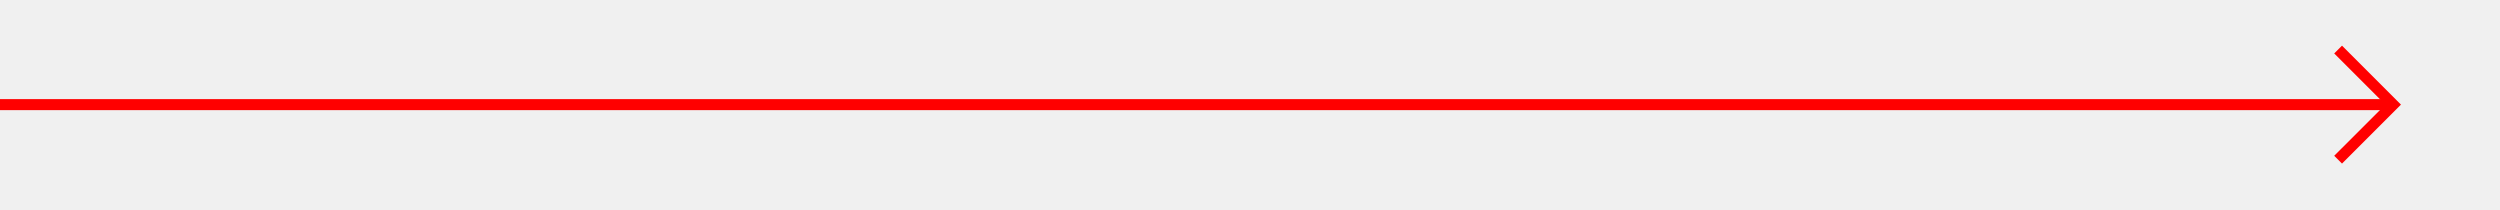
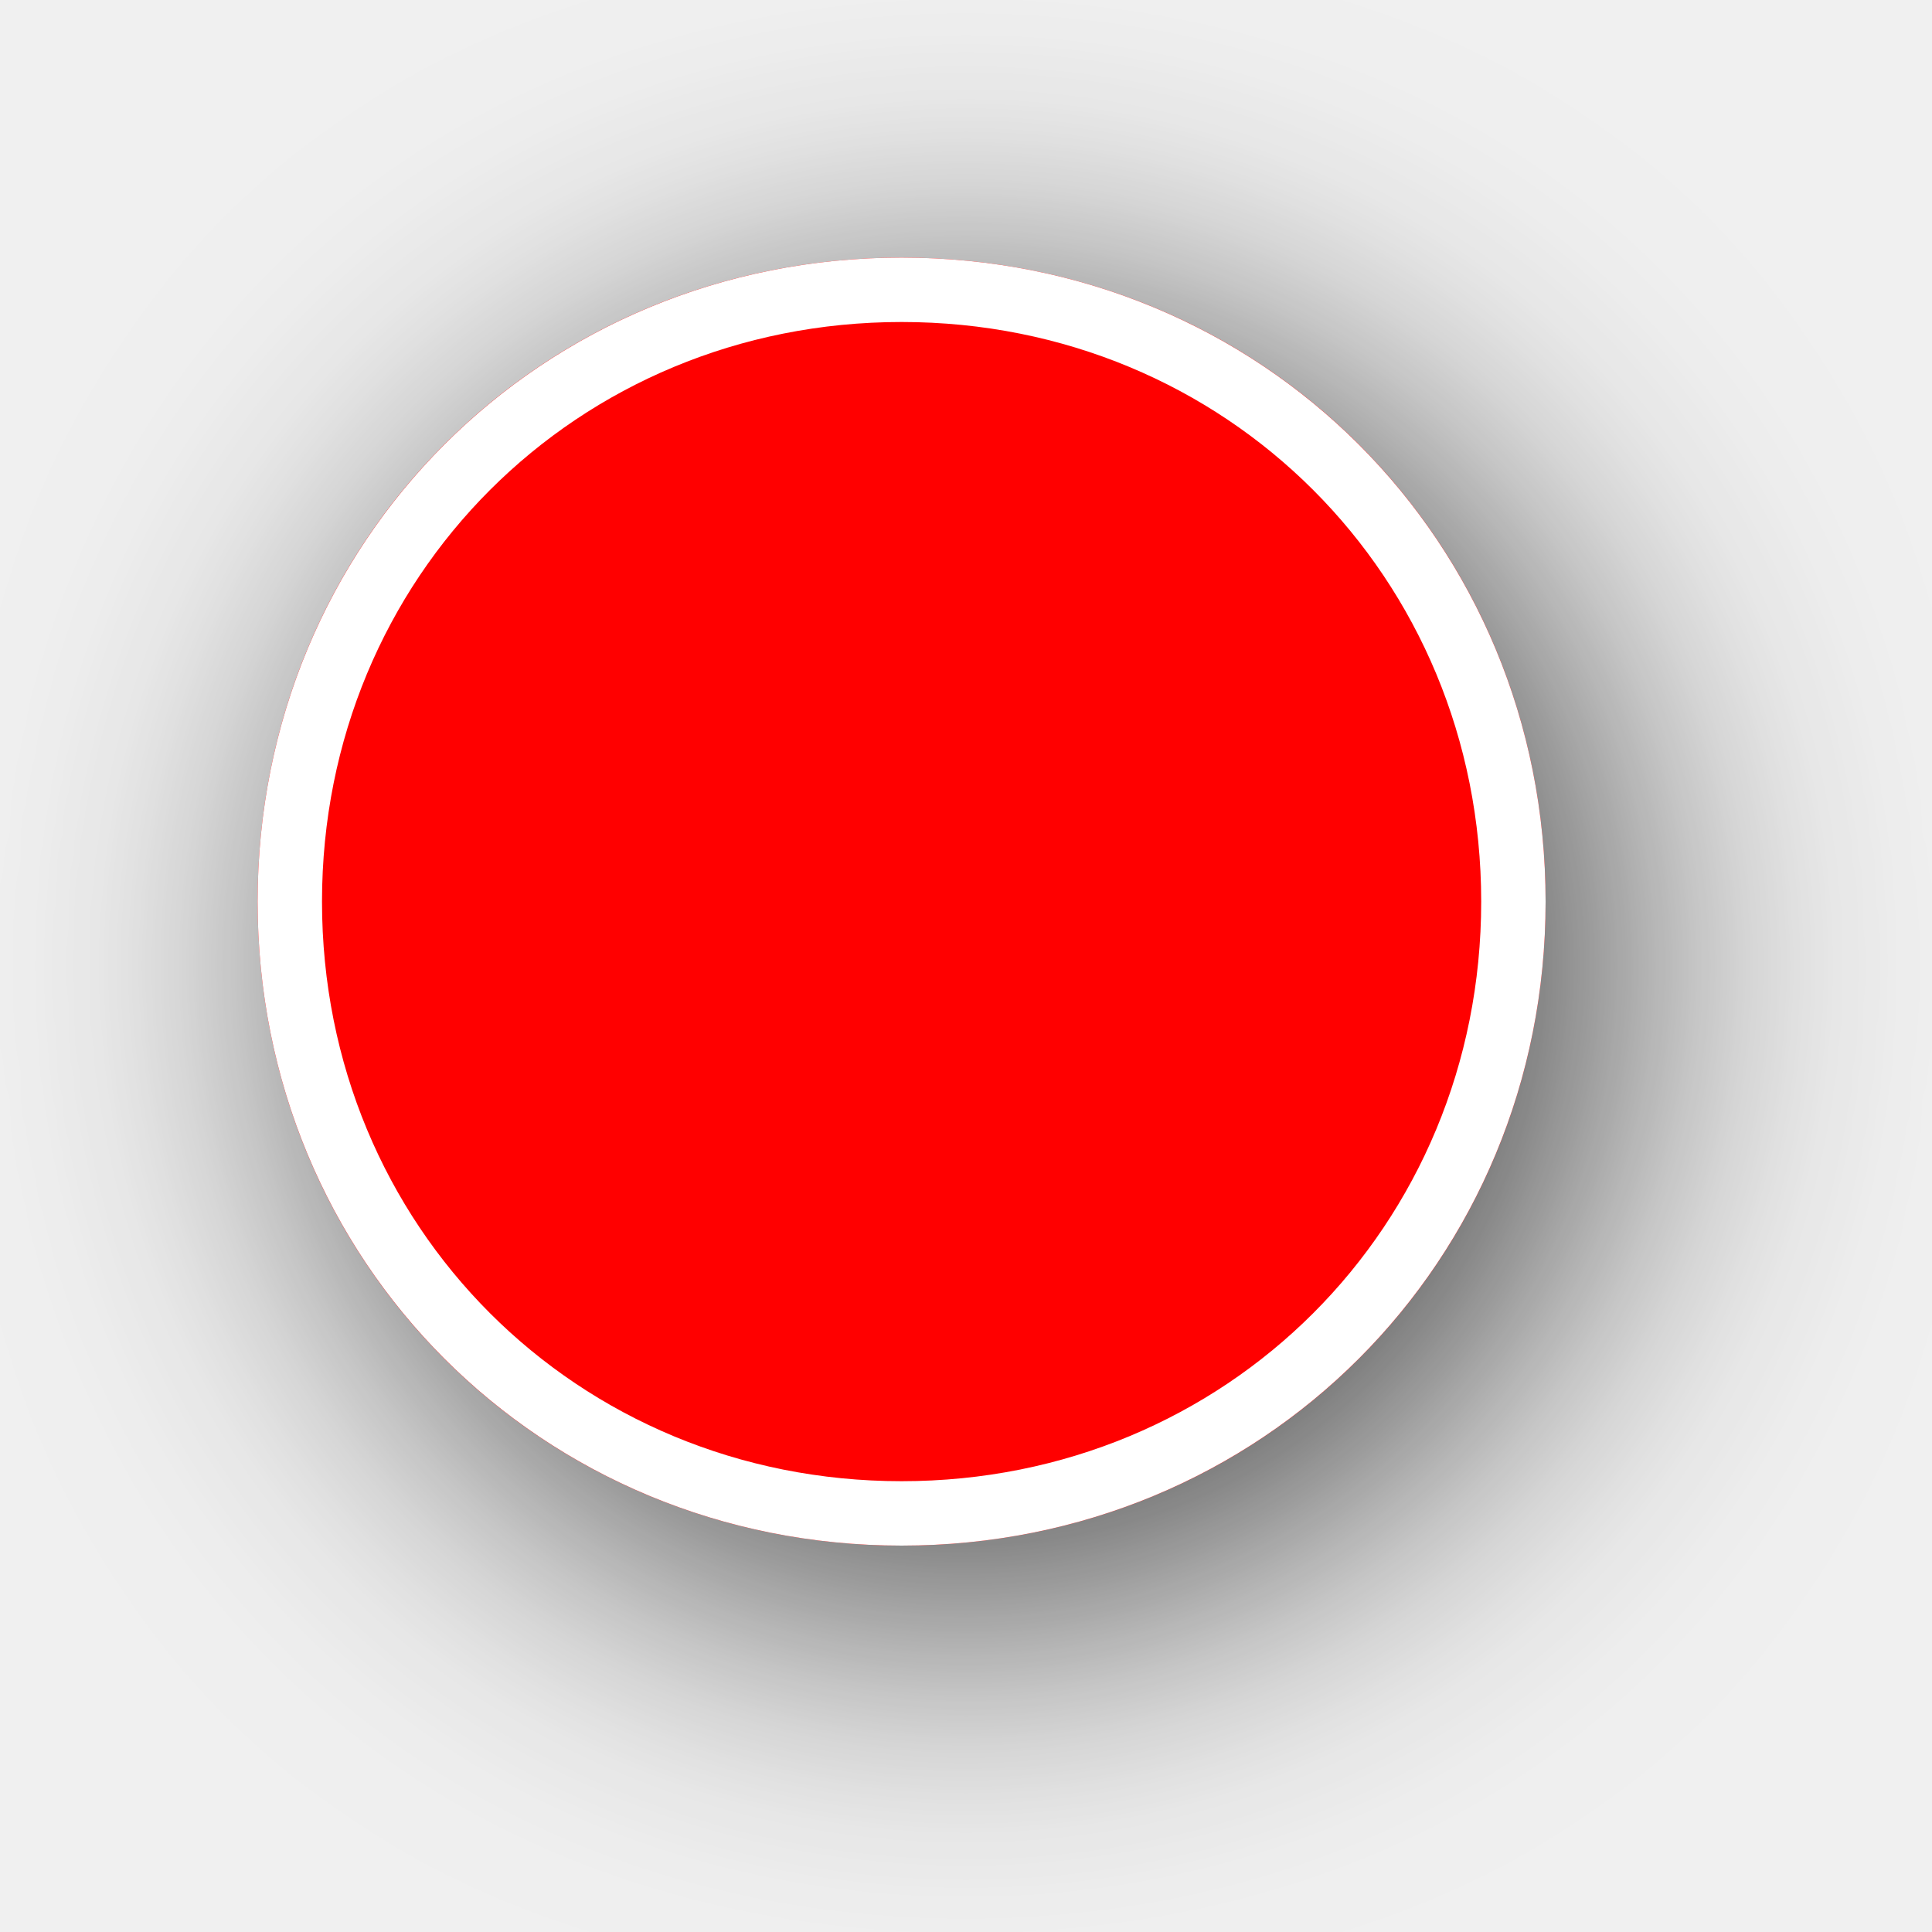
- <svg xmlns="http://www.w3.org/2000/svg" version="1.1" width="227px" height="19px">
-   <g transform="matrix(1 0 0 1 -1121 -185 )">
-     <path d="M 1332.946 189.854  L 1337.593 194.5  L 1332.946 199.146  L 1333.654 199.854  L 1338.654 194.854  L 1339.007 194.5  L 1338.654 194.146  L 1333.654 189.146  L 1332.946 189.854  Z " fill-rule="nonzero" fill="#ff0000" stroke="none" />
-     <path d="M 1121 194.5  L 1338 194.5  " stroke-width="1" stroke="#ff0000" fill="none" />
+ <svg xmlns="http://www.w3.org/2000/svg" xmlns:xlink="http://www.w3.org/1999/xlink" version="1.1" width="30px" height="30px">
+   <defs>
+     <filter x="1369px" y="293px" width="30px" height="30px" filterUnits="userSpaceOnUse" id="filter9">
+       <feOffset dx="1" dy="1" in="SourceAlpha" result="shadowOffsetInner" />
+       <feGaussianBlur stdDeviation="2.5" in="shadowOffsetInner" result="shadowGaussian" />
+       <feComposite in2="shadowGaussian" operator="atop" in="SourceAlpha" result="shadowComposite" />
+       <feColorMatrix type="matrix" values="0 0 0 0 0  0 0 0 0 0  0 0 0 0 0  0 0 0 0.698 0  " in="shadowComposite" />
+     </filter>
+     <g id="widget10">
+       <path d="M 1383 297  C 1388.6 297  1393 301.4  1393 307  C 1393 312.6  1388.6 317  1383 317  C 1377.4 317  1373 312.6  1373 307  C 1373 301.4  1377.4 297  1383 297  Z " fill-rule="nonzero" fill="#ff0000" stroke="none" />
+       <path d="M 1383 297.5  C 1388.32 297.5  1392.5 301.68  1392.5 307  C 1392.5 312.32  1388.32 316.5  1383 316.5  C 1377.68 316.5  1373.5 312.32  1373.5 307  C 1373.5 301.68  1377.68 297.5  1383 297.5  Z " stroke-width="1" stroke="#ffffff" fill="none" />
+     </g>
+   </defs>
+   <g transform="matrix(1 0 0 1 -1369 -293 )">
+     <use xlink:href="#widget10" filter="url(#filter9)" />
+     <use xlink:href="#widget10" />
  </g>
</svg>
